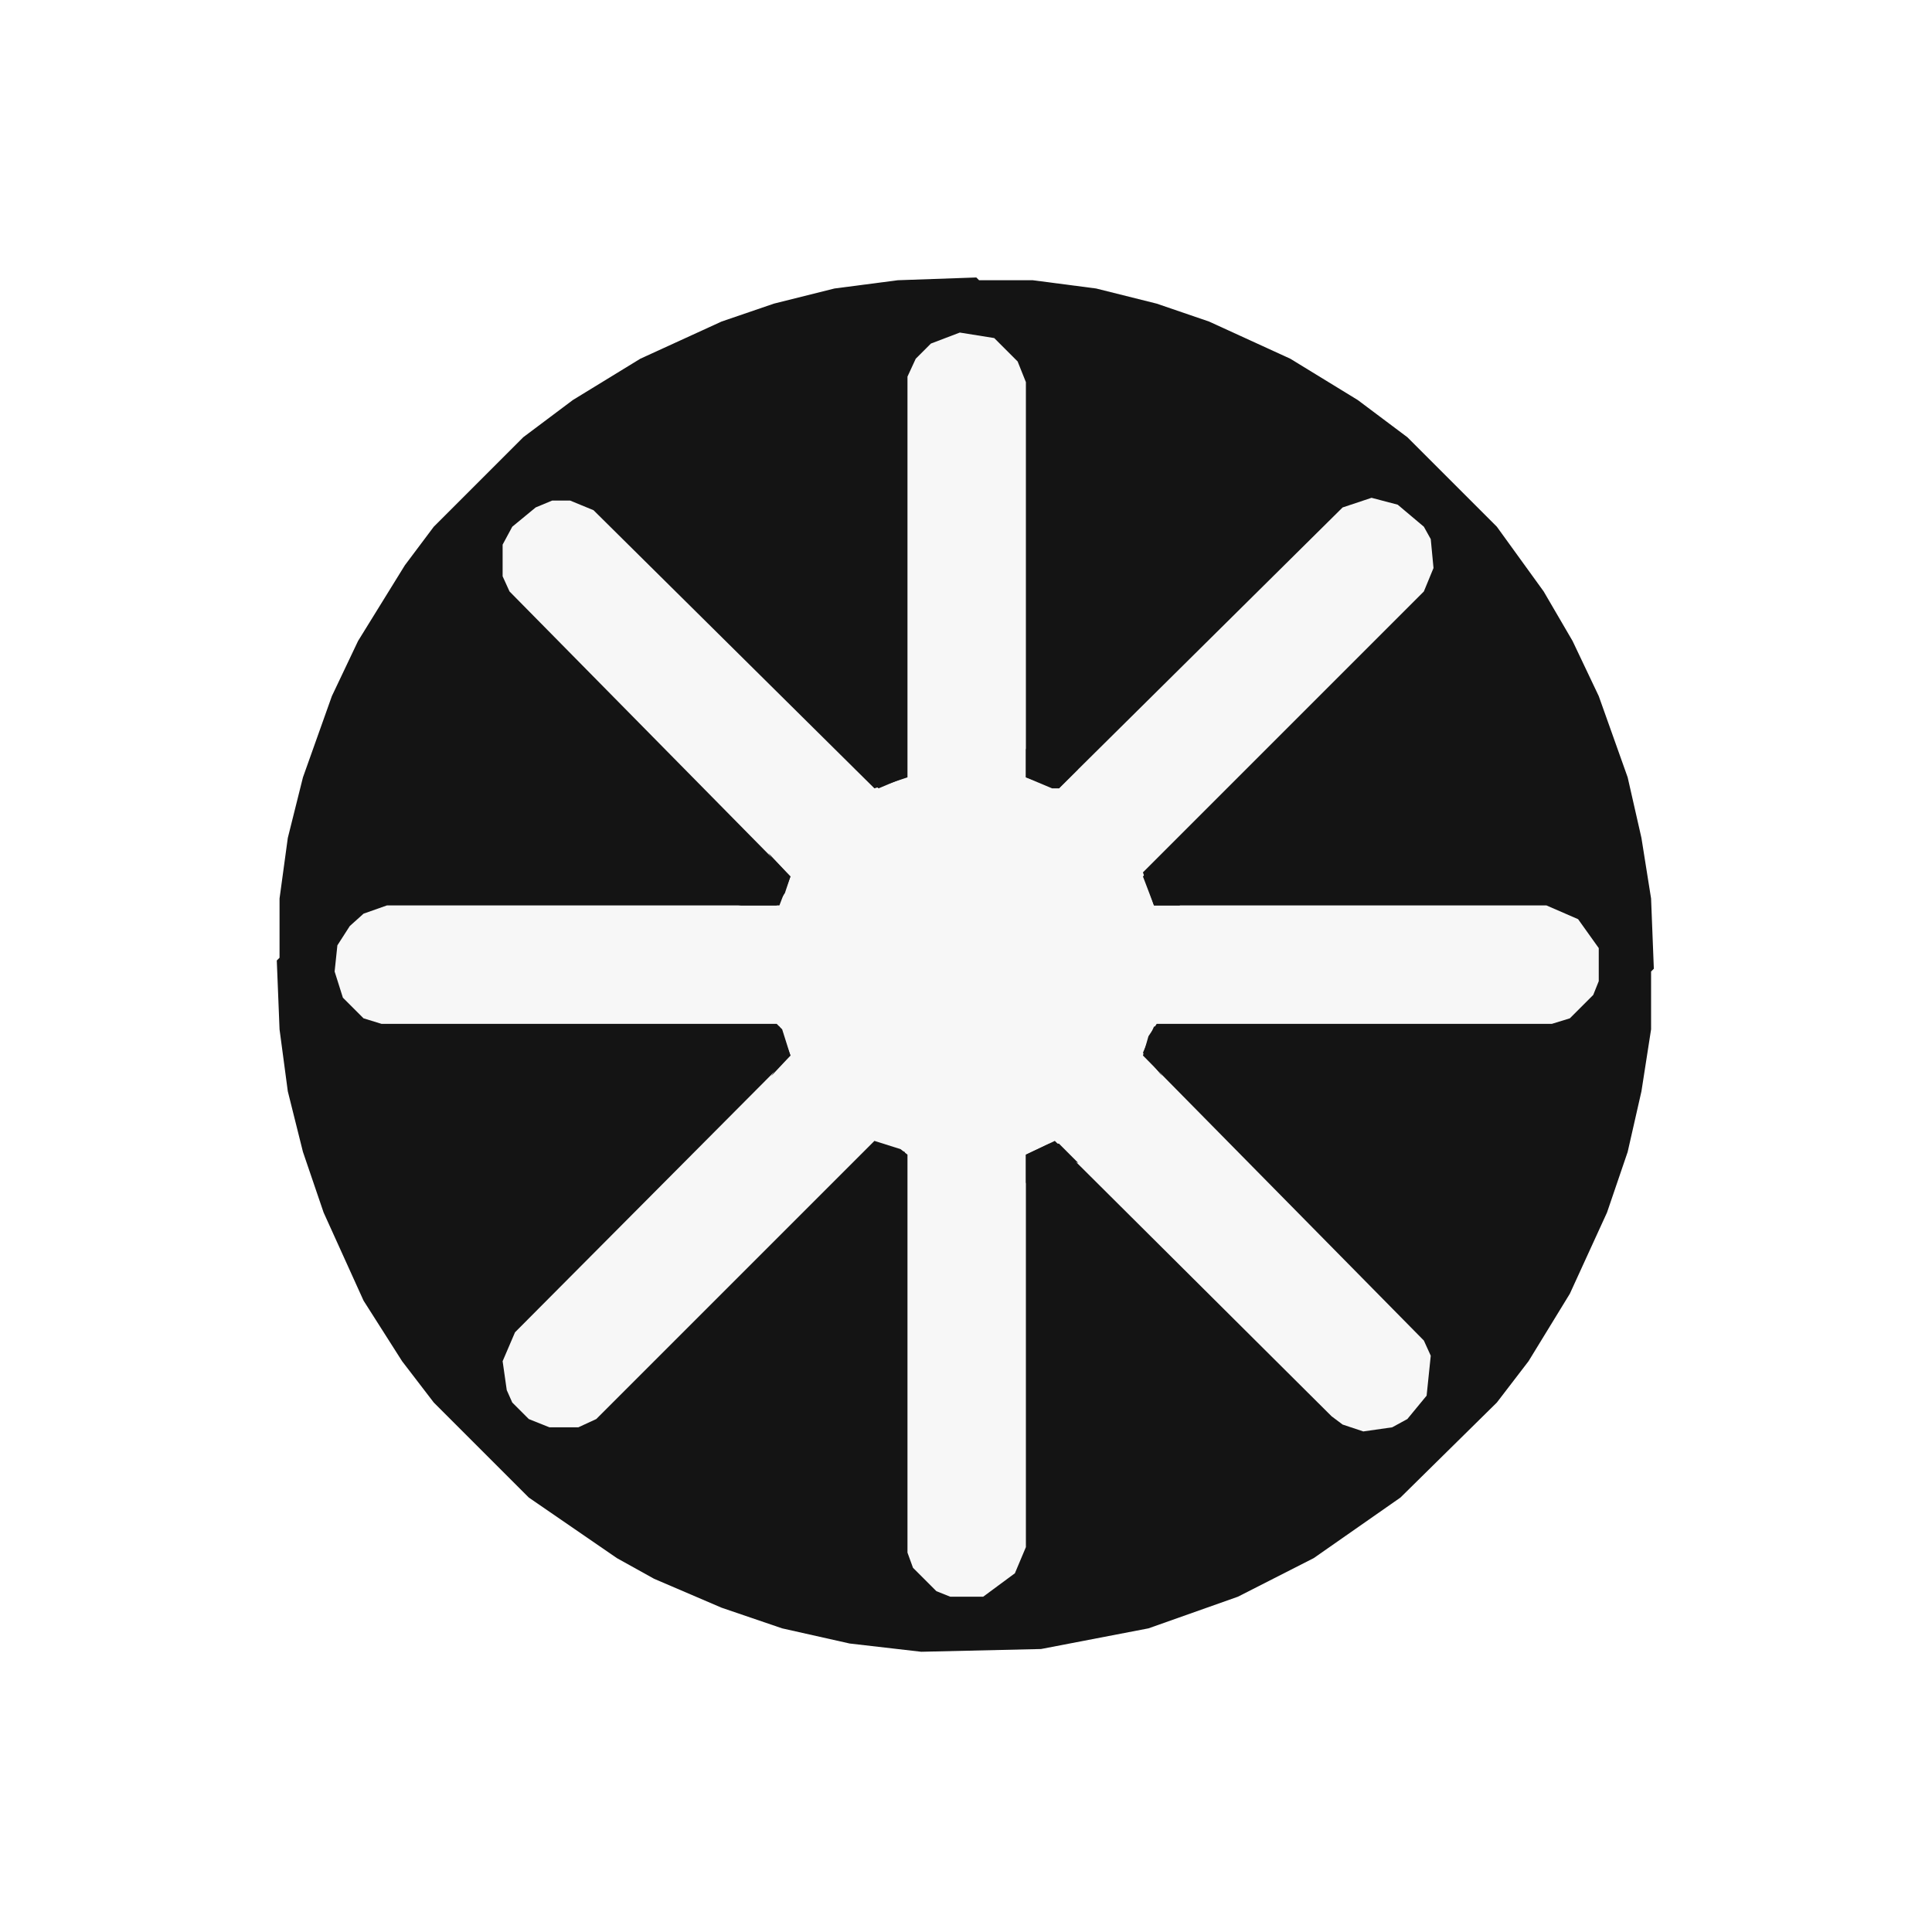
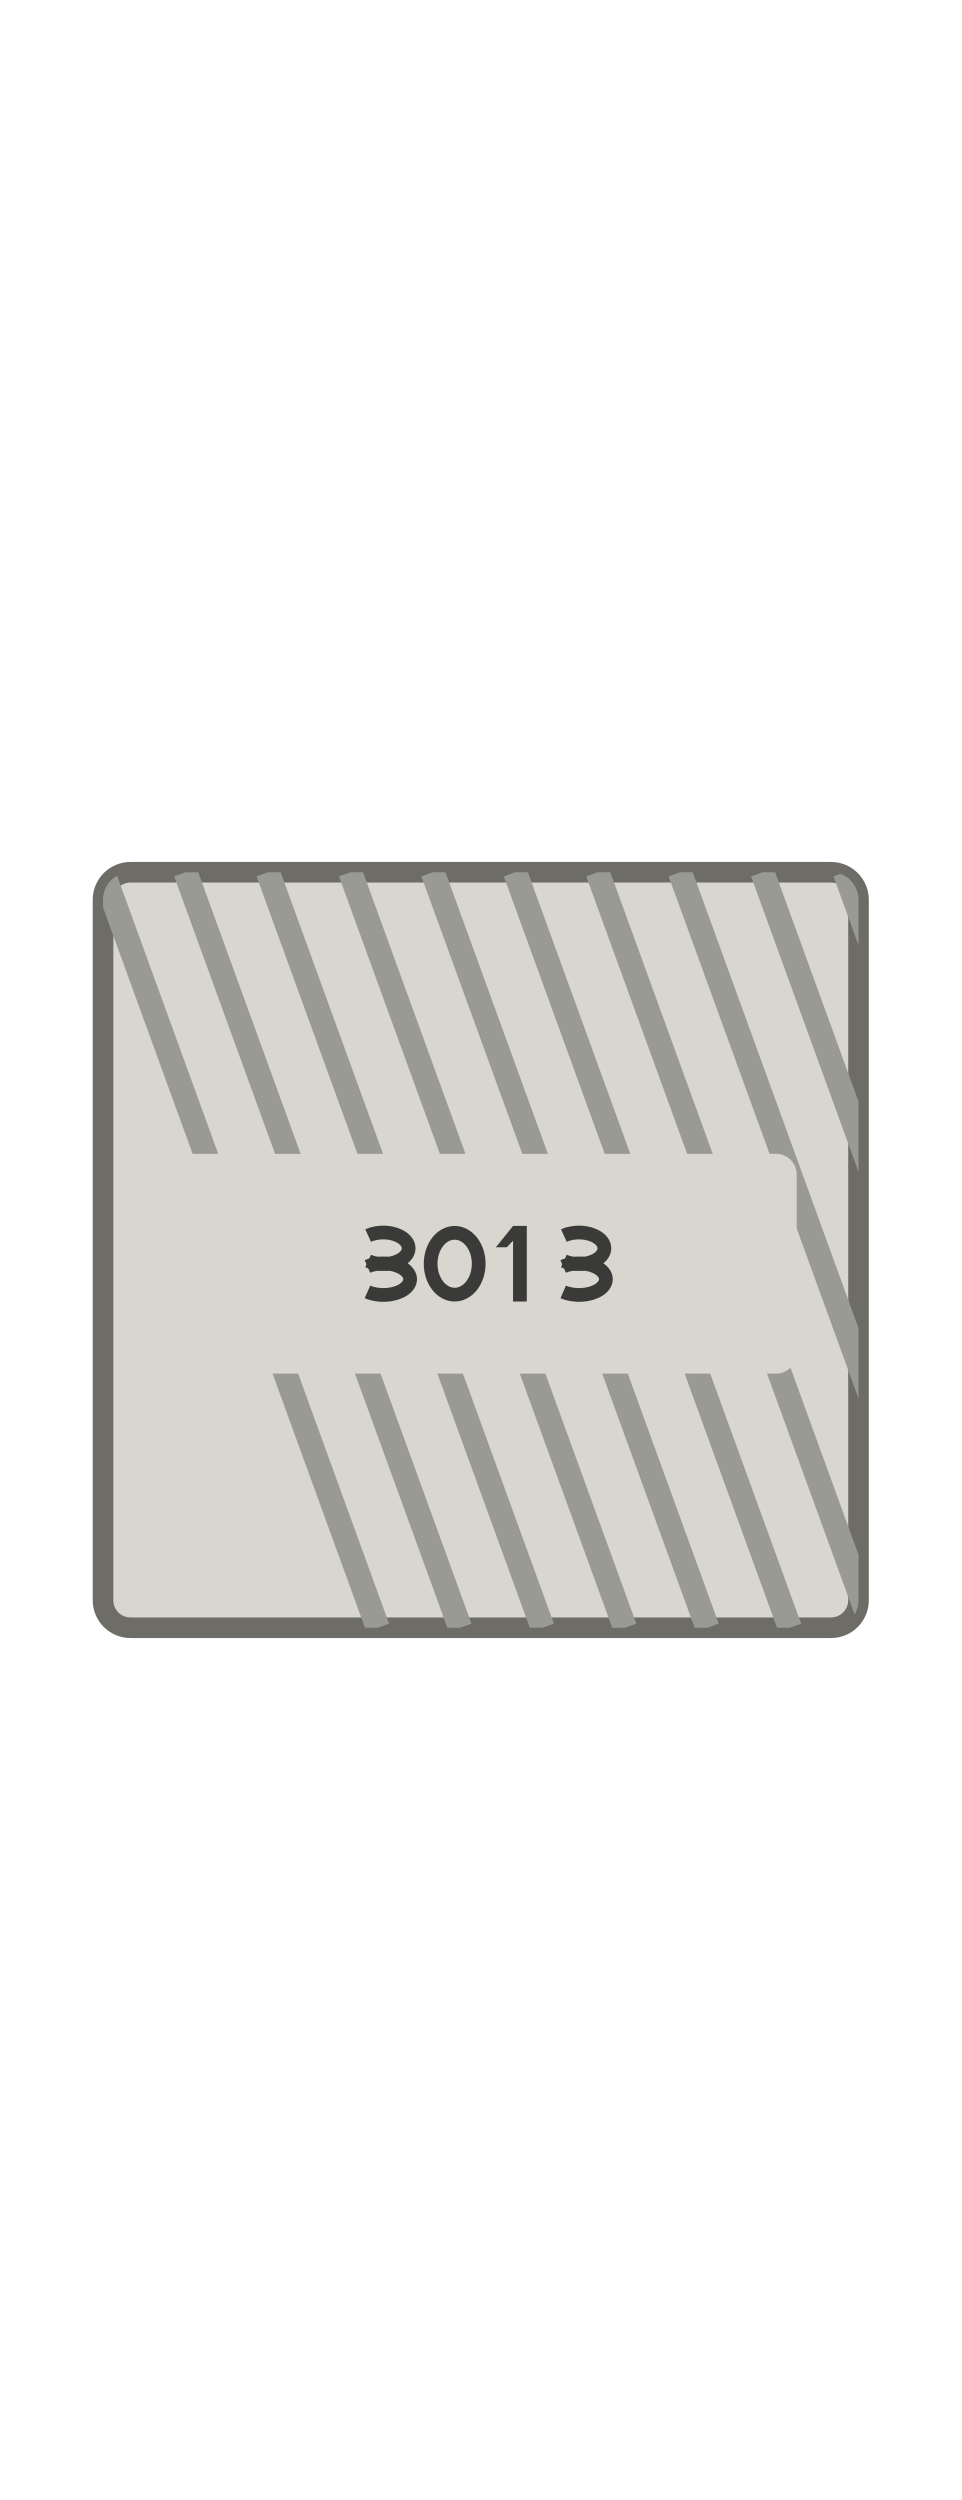
- <svg xmlns="http://www.w3.org/2000/svg" viewBox="-0.702 -0.7 1.403 1.4" width="160" height="160" role="img">
-   <rect x="-0.501" y="-0.5" width="1.002" height="1.0" fill="none" />
-   <path d="M-0.05,-0.498 -0.096,-0.492 -0.14,-0.481 -0.178,-0.468 -0.237,-0.441 -0.286,-0.411 -0.322,-0.384 -0.387,-0.319 -0.408,-0.291 -0.442,-0.236 -0.461,-0.196 -0.482,-0.137 -0.493,-0.093 -0.499,-0.049 -0.499,-0.006 -0.501,-0.004 -0.499,0.046 -0.493,0.091 -0.482,0.135 -0.467,0.179 -0.438,0.243 -0.41,0.287 -0.387,0.317 -0.318,0.386 -0.254,0.43 -0.227,0.445 -0.178,0.466 -0.134,0.481 -0.085,0.492 -0.033,0.498 0.054,0.496 0.132,0.481 0.197,0.458 0.252,0.43 0.315,0.386 0.385,0.317 0.408,0.287 0.438,0.238 0.465,0.179 0.48,0.135 0.49,0.091 0.497,0.046 0.497,0.004 0.499,0.002 0.497,-0.049 0.49,-0.093 0.48,-0.137 0.459,-0.196 0.44,-0.236 0.419,-0.272 0.385,-0.319 0.32,-0.384 0.284,-0.411 0.235,-0.441 0.176,-0.468 0.138,-0.481 0.094,-0.492 0.048,-0.498 0.009,-0.498 0.007,-0.5Z" fill="#141414" fill-rule="evenodd" />
-   <path d="M-0.005,-0.46 -0.026,-0.452 -0.037,-0.441 -0.043,-0.428 -0.043,-0.137 -0.067,-0.129 -0.271,-0.331 -0.288,-0.338 -0.301,-0.338 -0.313,-0.333 -0.33,-0.319 -0.337,-0.306 -0.337,-0.283 -0.332,-0.272 -0.128,-0.065 -0.132,-0.053 -0.138,-0.044 -0.421,-0.044 -0.438,-0.038 -0.448,-0.029 -0.457,-0.015 -0.459,0.004 -0.453,0.023 -0.438,0.038 -0.425,0.042 -0.138,0.042 -0.134,0.046 -0.128,0.065 -0.328,0.266 -0.337,0.287 -0.334,0.308 -0.33,0.317 -0.318,0.329 -0.303,0.335 -0.282,0.335 -0.269,0.329 -0.067,0.127 -0.048,0.133 -0.043,0.137 -0.043,0.426 -0.039,0.437 -0.022,0.454 -0.012,0.458 0.012,0.458 0.035,0.441 0.043,0.422 0.043,0.137 0.064,0.127 0.265,0.327 0.273,0.333 0.288,0.338 0.309,0.335 0.32,0.329 0.334,0.312 0.337,0.283 0.332,0.272 0.128,0.065 0.132,0.051 0.138,0.042 0.425,0.042 0.438,0.038 0.455,0.021 0.459,0.011 0.459,-0.013 0.444,-0.034 0.421,-0.044 0.136,-0.044 0.128,-0.068 0.332,-0.272 0.339,-0.289 0.337,-0.31 0.332,-0.319 0.313,-0.335 0.294,-0.34 0.273,-0.333 0.067,-0.129 0.043,-0.137 0.043,-0.424 0.037,-0.439 0.02,-0.456Z" fill="#F7F7F7" fill-rule="evenodd" />
-   <path d="M0.081,0.143 0.067,0.129 0.06,0.129 0.043,0.137 0.043,0.158 0.045,0.152 0.058,0.141 0.069,0.139ZM-0.077,0.139 -0.069,0.137 -0.058,0.139 -0.045,0.152 -0.045,0.135 -0.067,0.129ZM0.153,0.044 0.136,0.044 0.128,0.063 0.142,0.08 0.138,0.074 0.138,0.061 0.142,0.053ZM-0.153,0.044 -0.142,0.053 -0.138,0.061 -0.138,0.074 -0.142,0.08 -0.128,0.065 -0.136,0.044ZM0.128,-0.065 0.136,-0.044 0.164,-0.044 0.155,-0.044 0.142,-0.055 0.138,-0.063 0.14,-0.078ZM-0.128,-0.065 -0.144,-0.082 -0.14,-0.076 -0.14,-0.063 -0.144,-0.055 -0.153,-0.046 -0.166,-0.044 -0.136,-0.044ZM-0.045,-0.154 -0.058,-0.141 -0.069,-0.139 -0.081,-0.143 -0.064,-0.129 -0.045,-0.137ZM0.043,-0.158 0.043,-0.137 0.062,-0.129 0.067,-0.129 0.081,-0.143 0.069,-0.139 0.058,-0.141 0.045,-0.152Z" fill="#141414" fill-rule="evenodd" />
+ <svg xmlns="http://www.w3.org/2000/svg" viewBox="-0.7 -1.82 1.4 3.64" width="160" height="416" role="img">
+   <g data-placeholder="1">
+     <rect x="-0.55" y="-0.55" width="1.10" height="1.10" rx="0.04" fill="#D8D6CE" stroke="#6E6C66" stroke-width="0.03" />
+     <clipPath id="ph3013">
+       <rect x="-0.55" y="-0.55" width="1.10" height="1.10" rx="0.04" />
+     </clipPath>
+     <g clip-path="url(#ph3013)">
+       <line x1="-0.550" y1="-0.55" x2="-0.150" y2="0.55" stroke="#9A9A94" stroke-width="0.035" />
+       <line x1="-0.430" y1="-0.55" x2="-0.030" y2="0.55" stroke="#9A9A94" stroke-width="0.035" />
+       <line x1="-0.310" y1="-0.55" x2="0.090" y2="0.55" stroke="#9A9A94" stroke-width="0.035" />
+       <line x1="-0.190" y1="-0.55" x2="0.210" y2="0.55" stroke="#9A9A94" stroke-width="0.035" />
+       <line x1="-0.070" y1="-0.55" x2="0.330" y2="0.55" stroke="#9A9A94" stroke-width="0.035" />
+       <line x1="0.050" y1="-0.55" x2="0.450" y2="0.55" stroke="#9A9A94" stroke-width="0.035" />
+       <line x1="0.170" y1="-0.55" x2="0.570" y2="0.55" stroke="#9A9A94" stroke-width="0.035" />
+       <line x1="0.290" y1="-0.55" x2="0.690" y2="0.55" stroke="#9A9A94" stroke-width="0.035" />
+       <line x1="0.410" y1="-0.55" x2="0.810" y2="0.55" stroke="#9A9A94" stroke-width="0.035" />
+       <line x1="0.530" y1="-0.55" x2="0.930" y2="0.55" stroke="#9A9A94" stroke-width="0.035" />
+     </g>
+     <rect x="-0.46" y="-0.14" width="0.92" height="0.32" rx="0.03" fill="#D8D6CE" />
+     <path d="M -0.164 0.016 A 0.037 0.023 0 1 0 -0.164 -0.021" fill="none" stroke="#3A3A38" stroke-width="0.02" stroke-linecap="butt" stroke-linejoin="miter" />
+     <path d="M -0.165 0.061 A 0.039 0.023 0 1 0 -0.165 0.024" fill="none" stroke="#3A3A38" stroke-width="0.02" stroke-linecap="butt" stroke-linejoin="miter" />
+     <ellipse cx="-0.038" cy="0.02" rx="0.035" ry="0.045" fill="none" stroke="#3A3A38" stroke-width="0.02" stroke-linecap="butt" />
+     <rect x="0.047" y="-0.035" width="0.02" height="0.11" fill="#3A3A38" />
+     <polygon points="0.047,-0.035 0.022,-0.004 0.038,-0.004 0.067,-0.035" fill="#3A3A38" />
+     <path d="M 0.121 0.016 A 0.037 0.023 0 1 0 0.121 -0.021" fill="none" stroke="#3A3A38" stroke-width="0.02" stroke-linecap="butt" stroke-linejoin="miter" />
+     <path d="M 0.120 0.061 A 0.039 0.023 0 1 0 0.120 0.024" fill="none" stroke="#3A3A38" stroke-width="0.02" stroke-linecap="butt" stroke-linejoin="miter" />
+   </g>
</svg>
